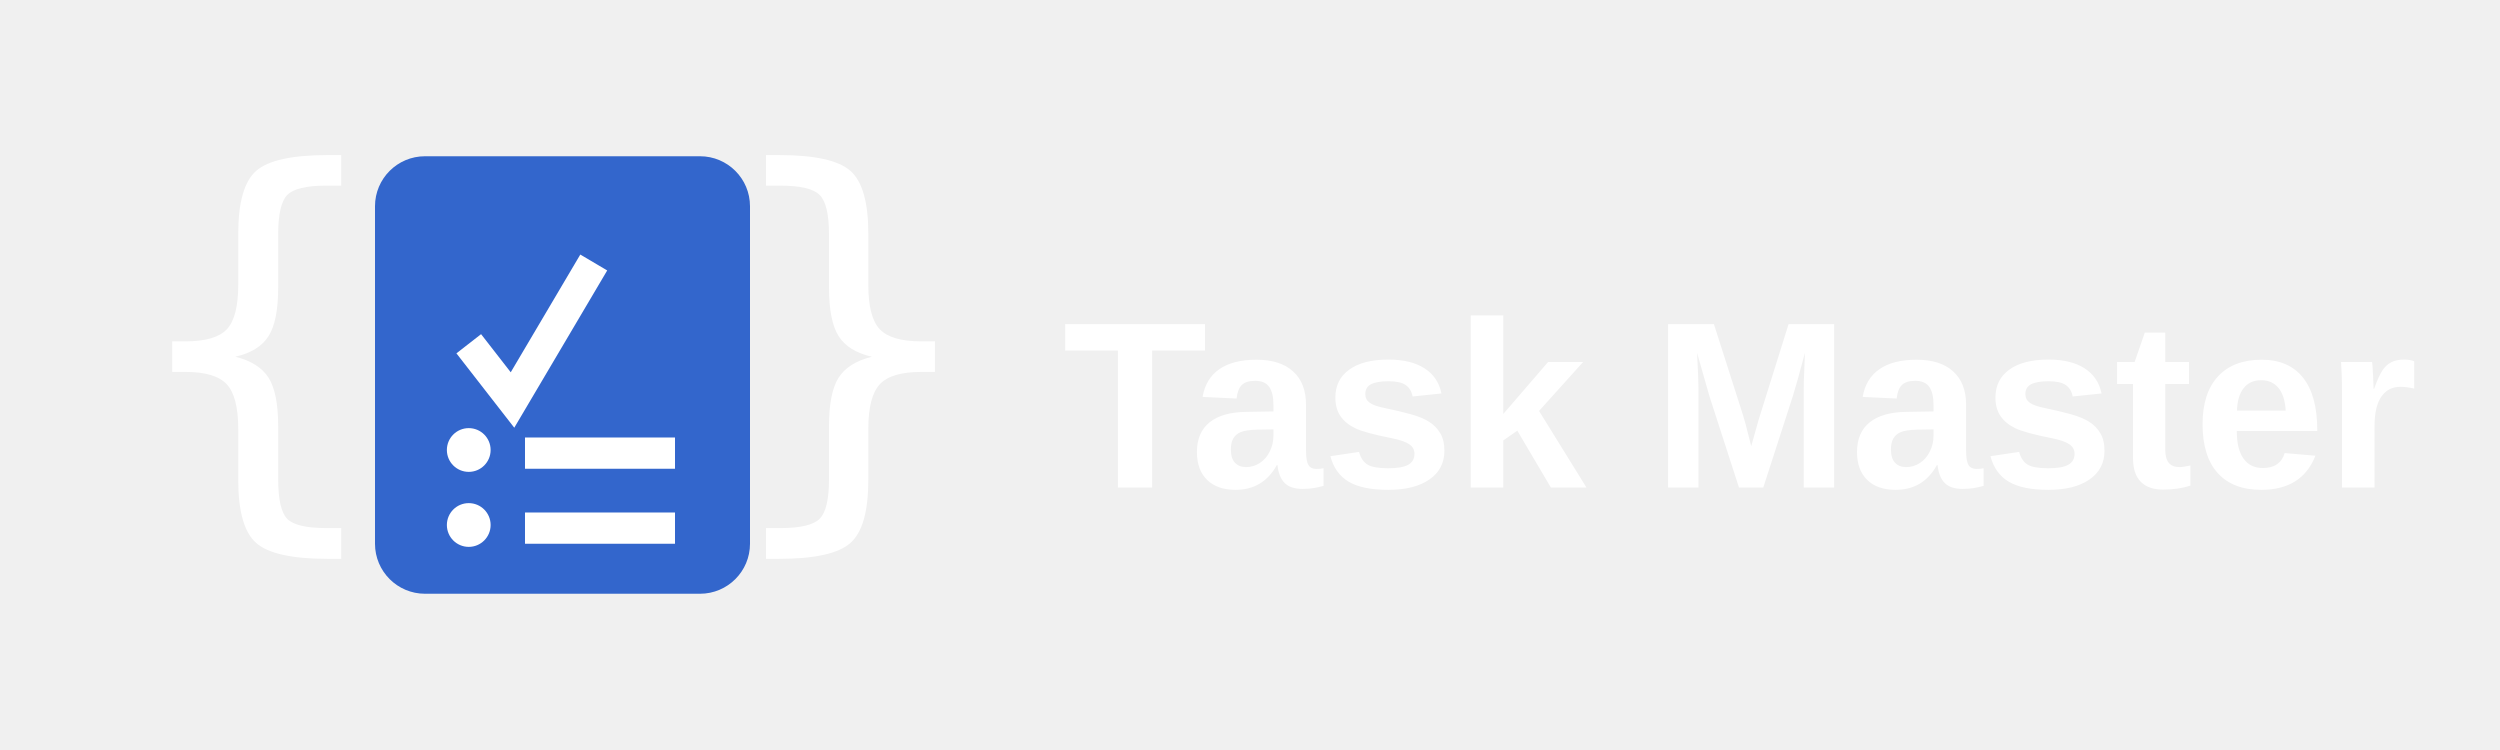
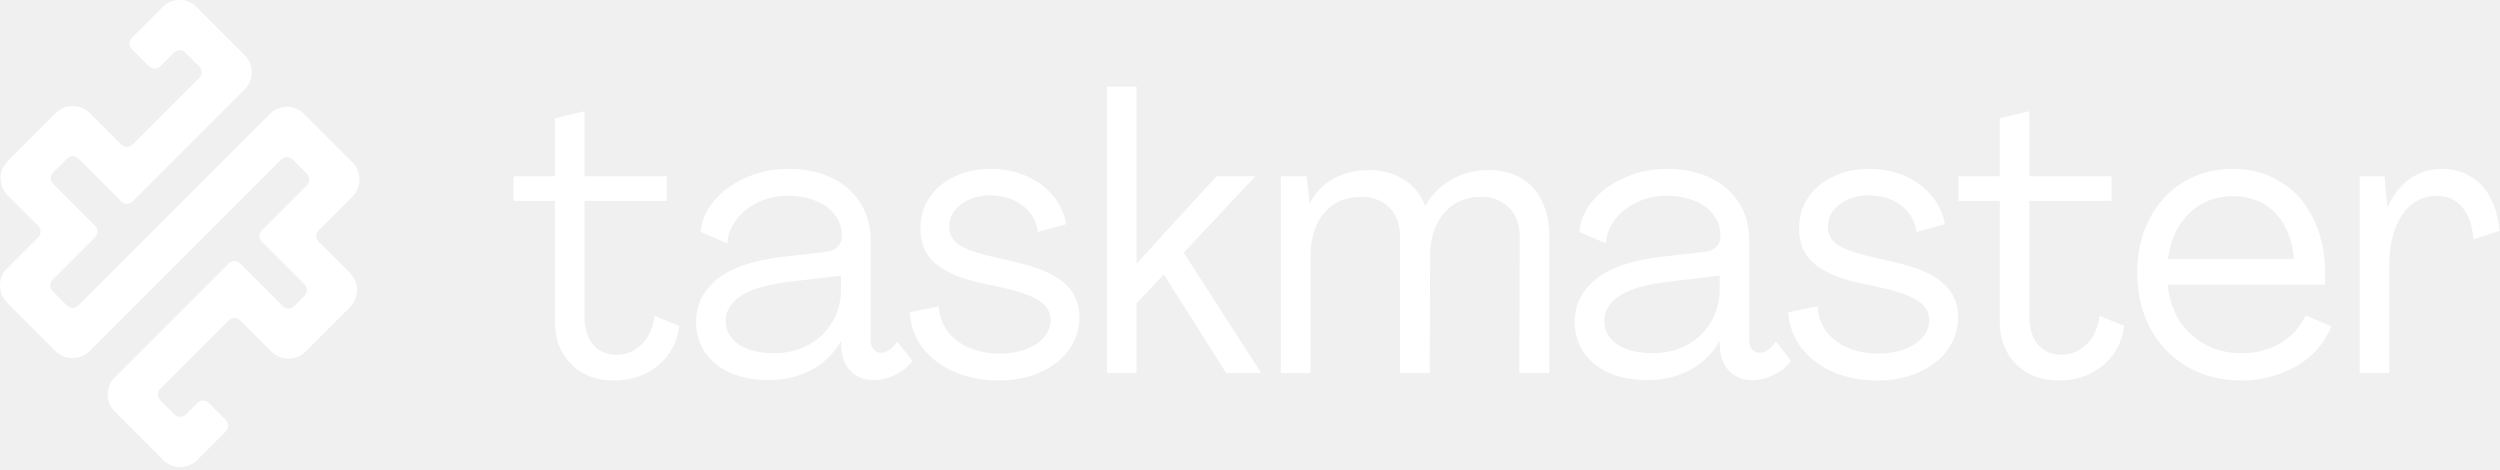
- <svg xmlns="http://www.w3.org/2000/svg" width="800" height="240" viewBox="0 0 800 240">
-   <rect width="800" height="240" fill="transparent" />
-   <text x="40" y="156" font-size="140" fill="white" font-family="monospace">{</text>
-   <text x="230" y="156" font-size="140" fill="white" font-family="monospace">}</text>
-   <rect x="120" y="50" width="120" height="140" rx="16" fill="#3366CC" />
-   <polyline points="150,110 164,128 190,84" fill="none" stroke="white" stroke-width="10" />
-   <circle cx="150" cy="144" r="7" fill="white" />
-   <rect x="168" y="140" width="48" height="10" fill="white" />
-   <circle cx="150" cy="168" r="7" fill="white" />
-   <rect x="168" y="164" width="48" height="10" fill="white" />
-   <text x="340" y="156" font-family="Arial, sans-serif" font-size="76" font-weight="bold" fill="white">Task Master</text>
+ <svg xmlns="http://www.w3.org/2000/svg" width="970" height="182" viewBox="0 0 970 182" fill="none">
+   <path d="M63.294 178.465L44.518 159.686C40.859 156.027 40.859 150.105 44.518 146.446L88.757 102.202C89.973 100.985 91.947 100.985 93.172 102.202L109.741 118.773C110.958 119.99 112.931 119.99 114.156 118.773L118.15 114.778C119.367 113.561 119.367 111.587 118.15 110.363L101.581 93.791C100.364 92.574 100.364 90.601 101.581 89.376L119.11 71.845C120.327 70.628 120.327 68.654 119.11 67.429L113.54 61.859C112.323 60.642 110.349 60.642 109.125 61.859L34.79 136.202C31.131 139.861 25.21 139.861 21.552 136.202L2.744 117.392C-0.915 113.733 -0.915 107.811 2.744 104.152L14.843 92.052C16.06 90.835 16.06 88.861 14.843 87.636L2.978 75.769C-0.681 72.11 -0.681 66.189 2.978 62.53L21.622 43.876C25.281 40.216 31.202 40.216 34.86 43.876L47.053 56.07C48.27 57.287 50.243 57.287 51.468 56.07L77.313 30.222C78.529 29.005 78.529 27.031 77.313 25.806L71.907 20.4C70.69 19.183 68.716 19.183 67.491 20.4L62.194 25.697C60.978 26.914 59.004 26.914 57.779 25.697L51.156 19.073C49.939 17.856 49.939 15.883 51.156 14.658L63.068 2.744C66.727 -0.915 72.648 -0.915 76.306 2.744L94.958 21.398C98.617 25.058 98.617 30.979 94.958 34.638L51.461 78.141C50.243 79.358 48.27 79.358 47.045 78.141L30.437 61.531C29.22 60.314 27.247 60.314 26.022 61.531L20.616 66.938C19.399 68.155 19.399 70.129 20.616 71.353L36.896 87.636C38.113 88.853 38.113 90.827 36.896 92.052L20.39 108.56C19.173 109.777 19.173 111.751 20.39 112.976L25.959 118.547C27.176 119.764 29.15 119.764 30.375 118.547L104.709 44.203C108.368 40.544 114.289 40.544 117.947 44.203L136.755 63.013C140.414 66.672 140.414 72.594 136.755 76.253L123.642 89.368C122.425 90.585 122.425 92.559 123.642 93.784L135.796 105.939C139.454 109.598 139.454 115.52 135.796 119.179L118.556 136.421C114.897 140.08 108.976 140.08 105.318 136.421L93.164 124.265C91.947 123.048 89.973 123.048 88.749 124.265L62.156 150.862C60.939 152.079 60.939 154.053 62.156 155.278L67.694 160.817C68.911 162.034 70.885 162.034 72.109 160.817L76.572 156.354C77.788 155.137 79.762 155.137 80.987 156.354L87.61 162.978C88.827 164.195 88.827 166.169 87.61 167.394L76.525 178.48C72.866 182.139 66.945 182.139 63.287 178.48L63.294 178.465Z" fill="white" />
+   <path d="M226.801 68.403H258.702V77.928H226.801V123.285C226.801 126.107 227.306 128.627 228.313 130.844C229.321 132.961 230.733 134.624 232.547 135.833C234.462 137.043 236.679 137.648 239.199 137.648C242.928 137.648 246.154 136.338 248.875 133.717C251.697 130.996 253.411 127.266 254.016 122.529L263.54 126.46C262.734 132.911 259.962 138.051 255.225 141.881C250.487 145.711 244.843 147.626 238.292 147.626C233.756 147.626 229.724 146.669 226.196 144.754C222.769 142.839 220.099 140.168 218.184 136.741C216.269 133.213 215.311 129.232 215.311 124.797V77.928H199.285V68.403H215.311V45.876L226.801 43.155V68.403ZM384.204 65.53C389.345 65.53 393.982 66.437 398.114 68.251C402.347 70.066 405.825 72.636 408.546 75.962C411.267 79.188 412.981 82.867 413.687 86.999L402.649 90.023C402.145 85.79 400.18 82.362 396.753 79.742C393.326 77.121 389.092 75.811 384.053 75.811C381.029 75.811 378.308 76.365 375.889 77.474C373.571 78.583 371.706 80.045 370.295 81.859C368.985 83.673 368.329 85.639 368.329 87.755C368.228 90.477 369.288 92.745 371.505 94.559C373.823 96.272 377.603 97.784 382.844 99.094L394.637 101.816C403.204 103.832 409.353 106.553 413.082 109.98C416.912 113.306 418.827 117.691 418.827 123.133C418.827 127.77 417.466 131.953 414.745 135.682C412.124 139.411 408.395 142.335 403.557 144.452C398.819 146.568 393.477 147.626 387.53 147.626C381.382 147.626 375.738 146.568 370.598 144.452C365.457 142.234 361.325 139.16 358.2 135.229C355.076 131.197 353.311 126.51 352.908 121.168L364.247 118.9C364.449 122.428 365.557 125.603 367.573 128.425C369.69 131.247 372.512 133.414 376.04 134.926C379.568 136.438 383.499 137.194 387.833 137.194C391.562 137.194 394.939 136.639 397.963 135.531C400.986 134.422 403.355 132.86 405.068 130.844C406.782 128.828 407.639 126.611 407.639 124.192C407.639 121.269 406.278 118.85 403.557 116.935C400.835 115.02 396.451 113.357 390.403 111.946L378.61 109.375C371.051 107.46 365.558 104.839 362.131 101.513C358.704 98.187 357.041 93.803 357.142 88.36C357.142 84.026 358.301 80.145 360.619 76.718C362.937 73.191 366.163 70.469 370.295 68.554C374.427 66.538 379.064 65.53 384.204 65.53ZM725.119 65.53C730.26 65.53 734.897 66.437 739.029 68.251C743.263 70.066 746.74 72.636 749.461 75.962C752.182 79.188 753.896 82.867 754.602 86.999L743.564 90.023C743.06 85.79 741.095 82.362 737.668 79.742C734.241 77.121 730.008 75.811 724.969 75.811C721.945 75.811 719.223 76.365 716.804 77.474C714.486 78.583 712.621 80.045 711.21 81.859C709.9 83.673 709.244 85.639 709.244 87.755C709.143 90.477 710.203 92.745 712.42 94.559C714.738 96.272 718.518 97.784 723.759 99.094L735.552 101.816C744.119 103.832 750.268 106.553 753.997 109.98C757.827 113.306 759.742 117.691 759.742 123.133C759.742 127.77 758.381 131.953 755.66 135.682C753.04 139.411 749.31 142.335 744.472 144.452C739.734 146.568 734.392 147.626 728.445 147.626C722.297 147.626 716.653 146.568 711.513 144.452C706.372 142.234 702.24 139.16 699.115 135.229C695.991 131.197 694.226 126.51 693.823 121.168L705.162 118.9C705.364 122.428 706.472 125.603 708.488 128.425C710.605 131.247 713.427 133.414 716.955 134.926C720.483 136.438 724.414 137.194 728.748 137.194C732.477 137.194 735.854 136.639 738.878 135.531C741.902 134.422 744.27 132.86 745.983 130.844C747.697 128.828 748.554 126.611 748.554 124.192C748.554 121.269 747.193 118.85 744.472 116.935C741.75 115.02 737.366 113.357 731.318 111.946L719.525 109.375C711.966 107.46 706.473 104.839 703.046 101.513C699.619 98.187 697.956 93.803 698.057 88.36C698.057 84.026 699.216 80.145 701.534 76.718C703.852 73.191 707.078 70.469 711.21 68.554C715.342 66.538 719.979 65.53 725.119 65.53ZM787.414 68.403H819.314V77.928H787.414V123.285C787.414 126.107 787.918 128.627 788.926 130.844C789.934 132.961 791.345 134.624 793.159 135.833C795.074 137.043 797.292 137.648 799.812 137.648C803.541 137.648 806.766 136.338 809.487 133.717C812.31 130.996 814.023 127.266 814.628 122.529L824.152 126.46C823.346 132.911 820.574 138.051 815.837 141.881C811.1 145.711 805.456 147.626 798.904 147.626C794.369 147.626 790.336 146.669 786.809 144.754C783.382 142.839 780.711 140.168 778.796 136.741C776.881 133.213 775.923 129.232 775.923 124.797V77.928H759.897V68.403H775.923V45.876L787.414 43.155V68.403ZM866.442 65.53C873.498 65.53 879.697 67.243 885.039 70.67C890.482 73.997 894.665 78.734 897.588 84.882C900.612 91.031 902.124 98.036 902.124 105.898V110.433H841.043C841.547 115.674 843.059 120.312 845.579 124.343C848.2 128.375 851.576 131.499 855.708 133.716C859.841 135.934 864.528 137.042 869.77 137.042C875.414 137.042 880.453 135.732 884.888 133.112C889.323 130.39 892.549 126.812 894.564 122.377L904.543 126.611C902.93 130.743 900.41 134.423 896.983 137.648C893.657 140.773 889.625 143.191 884.888 144.905C880.151 146.719 875.061 147.626 869.618 147.626C861.857 147.626 854.902 145.862 848.754 142.334C842.606 138.807 837.818 133.868 834.391 127.518C830.964 121.168 829.25 113.911 829.25 105.747C829.25 97.986 830.813 91.081 833.938 85.034C837.163 78.885 841.547 74.097 847.091 70.67C852.735 67.244 859.186 65.53 866.442 65.53ZM306.062 65.53C312.311 65.53 317.854 66.689 322.692 69.007C327.53 71.326 331.259 74.601 333.88 78.835C336.501 82.967 337.811 87.805 337.811 93.349V131.903C337.811 133.414 338.164 134.624 338.869 135.531C339.675 136.438 340.684 136.892 341.894 136.892C342.901 136.892 343.96 136.539 345.068 135.833C346.177 135.027 347.185 133.918 348.092 132.507L353.988 139.916C352.476 142.234 350.309 144.048 347.487 145.358C344.665 146.769 341.843 147.475 339.021 147.475C336.602 147.475 334.485 146.971 332.671 145.963C330.857 144.955 329.395 143.544 328.286 141.73C327.278 139.916 326.673 137.9 326.472 135.682L326.32 132.507H326.169C324.355 135.632 322.087 138.303 319.366 140.52C316.645 142.737 313.469 144.451 309.841 145.661C306.313 146.87 302.433 147.475 298.199 147.475C292.756 147.475 287.868 146.568 283.534 144.753C279.301 142.838 275.975 140.168 273.556 136.741C271.237 133.213 270.078 129.231 270.078 124.796C270.078 118.346 272.749 112.903 278.091 108.468C283.433 104.033 291.799 101.11 303.188 99.699L320.424 97.734C322.339 97.532 323.851 96.877 324.96 95.768C326.069 94.659 326.623 93.248 326.623 91.535C326.623 88.41 325.716 85.689 323.901 83.371C322.188 80.952 319.718 79.138 316.493 77.928C313.369 76.618 309.791 75.962 305.759 75.962C301.324 75.962 297.342 76.87 293.814 78.684C290.287 80.397 287.515 82.665 285.499 85.487C283.483 88.309 282.374 91.283 282.173 94.408L271.893 90.023C272.195 85.689 273.909 81.658 277.033 77.928C280.158 74.199 284.24 71.225 289.279 69.007C294.319 66.689 299.913 65.53 306.062 65.53ZM646.977 65.53C653.226 65.53 658.769 66.689 663.607 69.007C668.445 71.326 672.174 74.601 674.795 78.835C677.416 82.967 678.727 87.805 678.727 93.349V131.903C678.727 133.414 679.079 134.624 679.784 135.531C680.591 136.438 681.599 136.892 682.809 136.892C683.816 136.892 684.875 136.539 685.983 135.833C687.092 135.027 688.1 133.918 689.007 132.507L694.903 139.916C693.391 142.234 691.224 144.048 688.402 145.358C685.58 146.769 682.758 147.475 679.936 147.475C677.517 147.475 675.4 146.971 673.586 145.963C671.772 144.955 670.31 143.544 669.201 141.73C668.193 139.916 667.588 137.9 667.387 135.682L667.235 132.507H667.084C665.27 135.632 663.002 138.303 660.281 140.52C657.56 142.737 654.384 144.451 650.756 145.661C647.228 146.87 643.348 147.475 639.114 147.475C633.672 147.475 628.783 146.568 624.449 144.753C620.216 142.838 616.89 140.168 614.471 136.741C612.152 133.213 610.993 129.231 610.993 124.796C610.993 118.346 613.664 112.903 619.006 108.468C624.348 104.033 632.714 101.11 644.104 99.699L661.339 97.734C663.254 97.532 664.766 96.877 665.875 95.768C666.984 94.659 667.538 93.248 667.538 91.535C667.538 88.41 666.631 85.689 664.816 83.371C663.103 80.952 660.634 79.138 657.408 77.928C654.284 76.618 650.706 75.962 646.674 75.962C642.239 75.962 638.257 76.87 634.729 78.684C631.202 80.397 628.43 82.665 626.414 85.487C624.398 88.309 623.289 91.283 623.088 94.408L612.808 90.023C613.11 85.689 614.824 81.658 617.948 77.928C621.073 74.199 625.155 71.225 630.194 69.007C635.234 66.689 640.828 65.53 646.977 65.53ZM440.984 102.119H441.135L471.978 68.403H487.097L459.278 98.036L489.365 144.753H475.758L451.567 106.502L440.984 117.691V144.753H429.493V33.629H440.984V102.119ZM577.553 65.984C582.492 65.984 586.725 67.042 590.253 69.159C593.781 71.174 596.451 74.148 598.266 78.079C600.181 81.909 601.139 86.495 601.139 91.837V144.753H589.497L589.648 92.14C589.648 87.201 588.288 83.37 585.566 80.649C582.946 77.827 579.216 76.415 574.378 76.415C570.346 76.415 566.868 77.424 563.945 79.44C561.023 81.355 558.755 84.076 557.143 87.604C555.631 91.031 554.874 95.113 554.874 99.85L554.724 144.753H543.232V92.14C543.232 87.201 541.872 83.37 539.15 80.649C536.53 77.827 532.801 76.416 527.963 76.415C521.915 76.415 517.127 78.533 513.6 82.766C510.173 86.999 508.459 92.694 508.459 99.85V144.753H496.969V68.403H506.947L508.157 78.835H508.308C510.223 74.804 513.197 71.679 517.229 69.461C521.361 67.143 525.997 65.984 531.138 65.984C536.379 65.984 540.864 67.194 544.594 69.613C548.424 71.931 551.196 75.307 552.909 79.742H553.061C555.681 75.307 559.108 71.931 563.341 69.613C567.675 67.194 572.412 65.984 577.553 65.984ZM947.448 65.53C951.681 65.53 955.361 66.488 958.485 68.403C961.711 70.217 964.28 72.939 966.195 76.567C968.11 80.095 969.32 84.429 969.824 89.57L959.694 92.896C959.291 87.453 957.829 83.27 955.31 80.347C952.891 77.424 949.665 75.962 945.634 75.962C941.904 75.962 938.629 77.071 935.807 79.289C932.985 81.506 930.818 84.681 929.306 88.813C927.794 92.845 927.037 97.633 927.037 103.176V144.753H915.547V68.403H925.223L926.281 80.347H926.433C928.448 75.711 931.271 72.082 934.899 69.461C938.629 66.841 942.812 65.53 947.448 65.53ZM304.549 109.527C296.486 110.636 290.64 112.5 287.012 115.121C283.383 117.64 281.568 120.765 281.568 124.495C281.568 128.325 283.282 131.398 286.709 133.716C290.237 135.934 294.773 137.042 300.316 137.042C305.255 137.042 309.69 135.984 313.621 133.868C317.552 131.751 320.625 128.828 322.843 125.099C325.161 121.269 326.32 116.985 326.32 112.248V106.957L304.549 109.527ZM645.464 109.527C637.401 110.636 631.555 112.5 627.927 115.121C624.298 117.64 622.483 120.765 622.483 124.495C622.484 128.325 624.197 131.398 627.624 133.716C631.152 135.934 635.688 137.042 641.231 137.042C646.17 137.042 650.605 135.984 654.536 133.868C658.467 131.751 661.54 128.828 663.758 125.099C666.076 121.269 667.235 116.985 667.235 112.248V106.957L645.464 109.527ZM866.442 76.114C861.907 76.114 857.825 77.121 854.196 79.137C850.669 81.153 847.746 84.026 845.428 87.755C843.21 91.384 841.799 95.617 841.194 100.455H890.028C889.625 95.314 888.366 90.93 886.249 87.301C884.233 83.673 881.512 80.901 878.085 78.986C874.658 77.071 870.776 76.114 866.442 76.114Z" fill="white" />
</svg>
